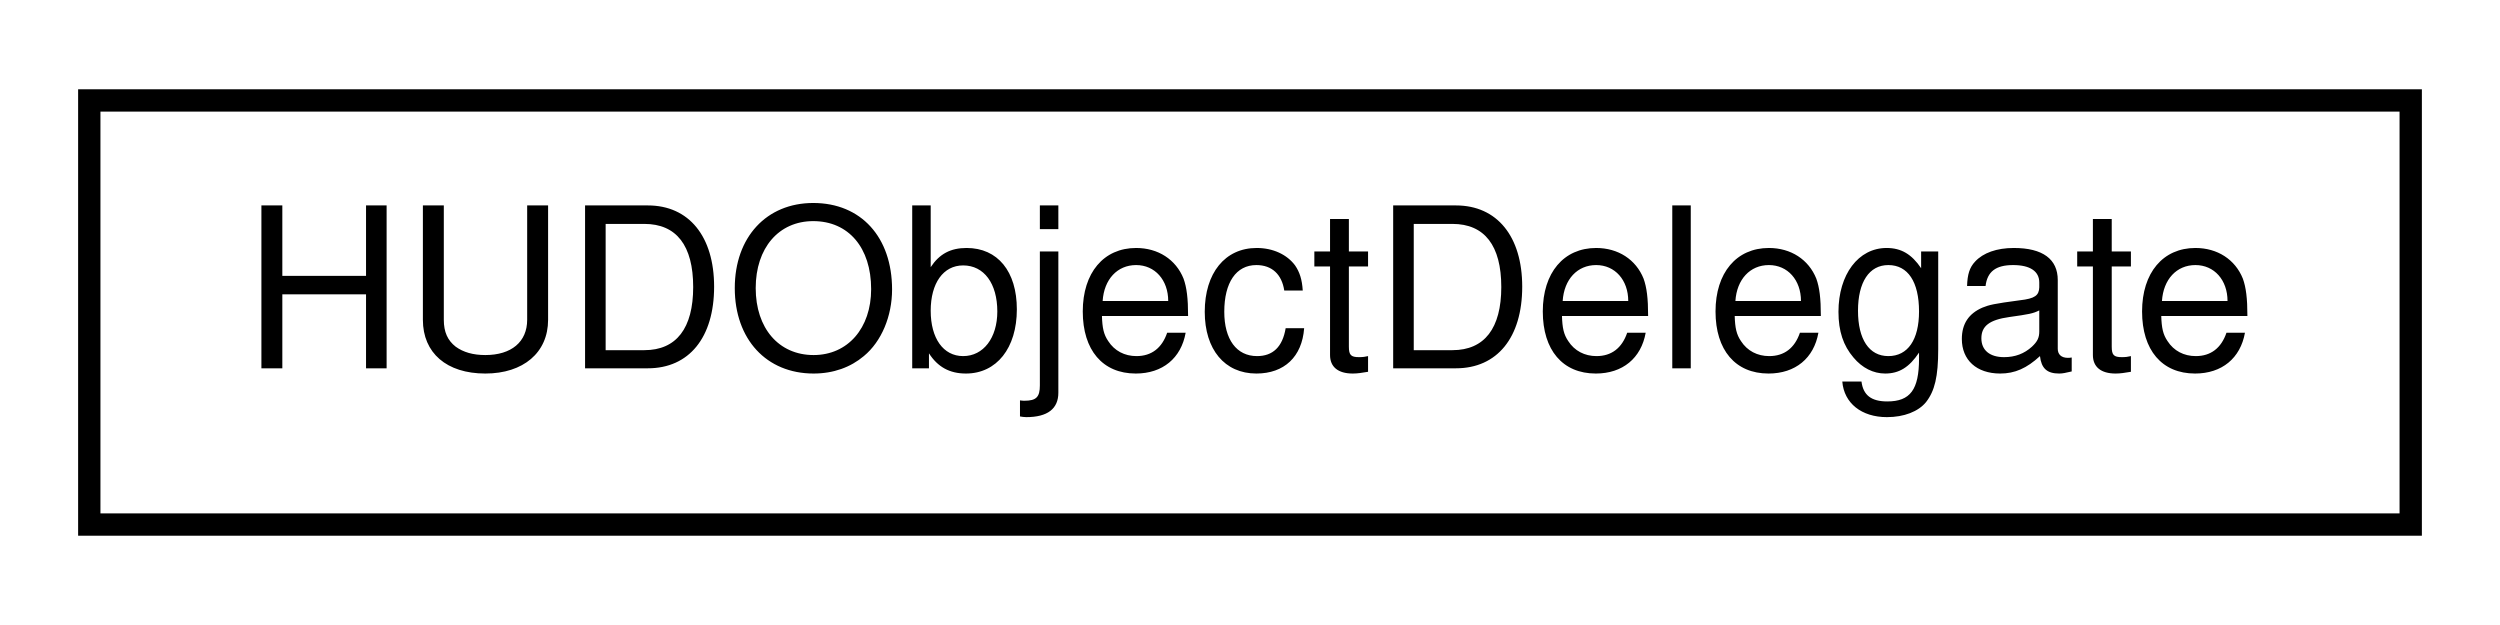
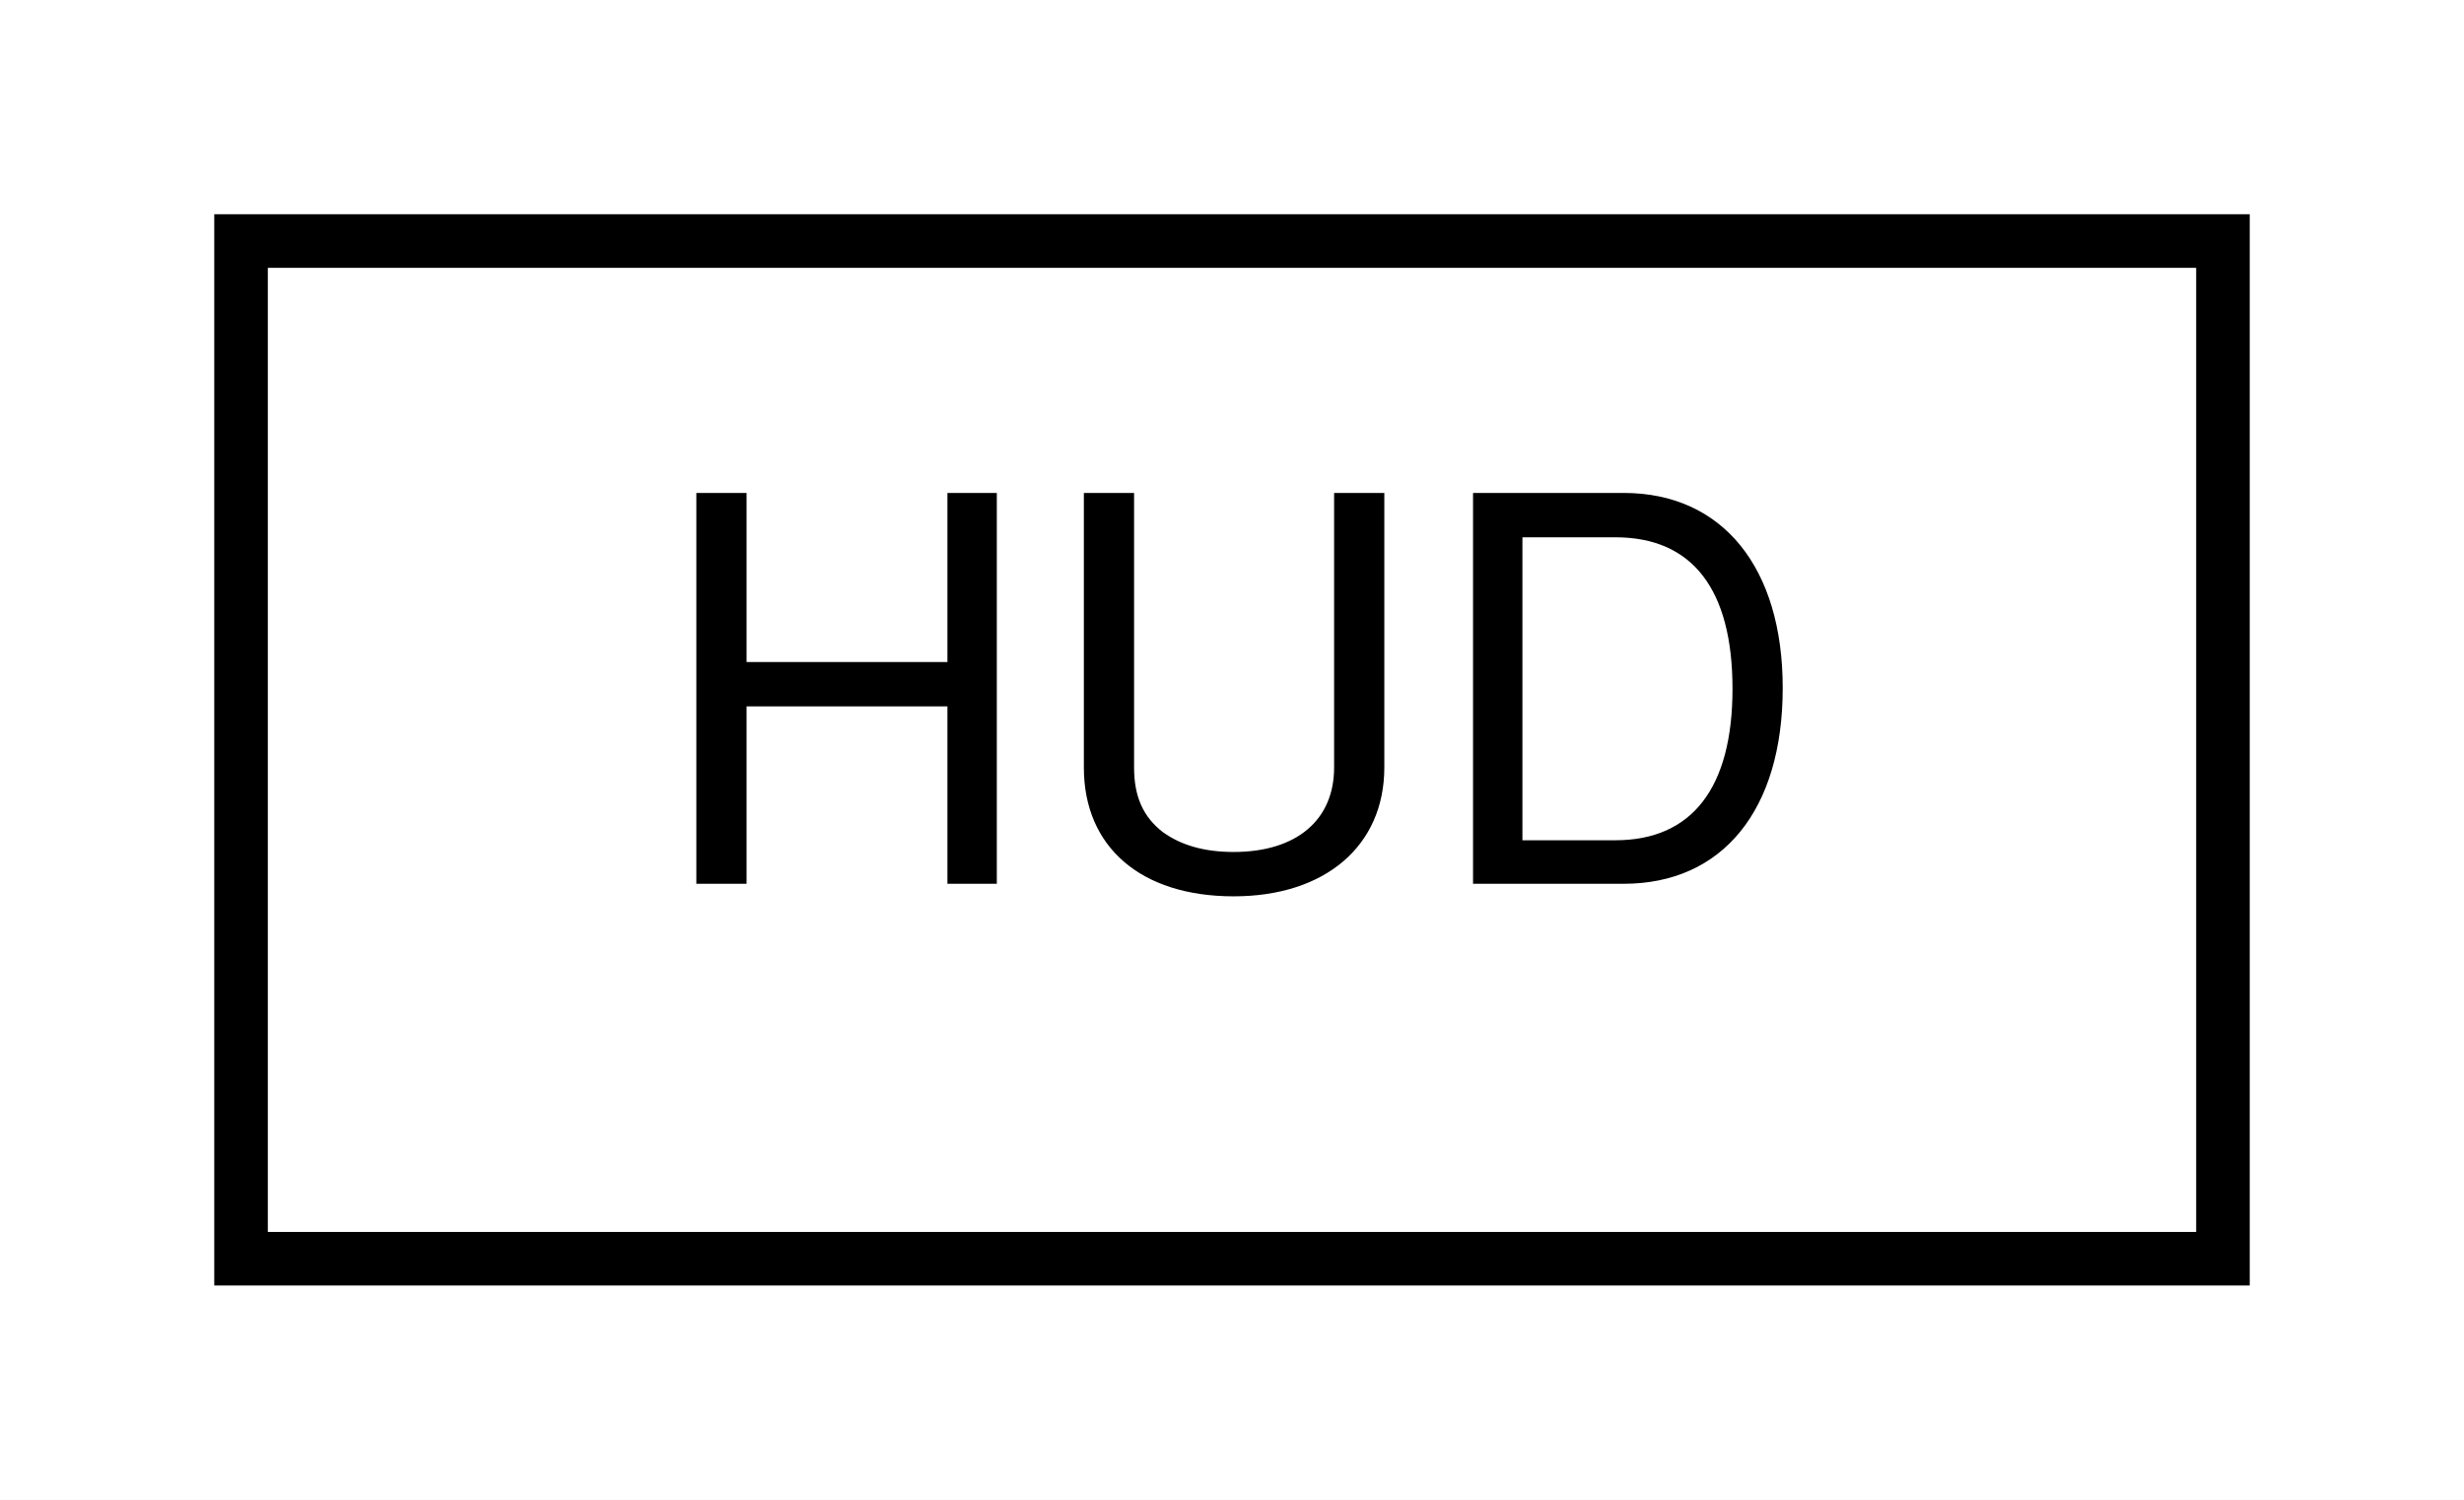
- <svg xmlns="http://www.w3.org/2000/svg" xmlns:xlink="http://www.w3.org/1999/xlink" width="112pt" height="28pt" viewBox="0.00 0.00 112.00 28.00">
+ <svg xmlns="http://www.w3.org/2000/svg" xmlns:xlink="http://www.w3.org/1999/xlink" width="46pt" height="28pt" viewBox="0.00 0.00 46.00 28.00">
  <g id="graph0" class="graph" transform="scale(1 1) rotate(0) translate(4 24)">
-     <polygon fill="white" stroke="none" points="-4,4 -4,-24 108,-24 108,4 -4,4" />
+     <polygon fill="white" stroke="none" points="-4,4 -4,-24 42,-24 42,4 -4,4" />
    <g id="node1" class="node">
      <g id="a_node1">
-         <a xlink:href="class_h_u_d_object_delegate.html" target="_top" xlink:title="HUDObjectDelegate">
-           <polygon fill="white" stroke="black" points="0,-0.5 0,-19.5 104,-19.5 104,-0.5 0,-0.5" />
-           <text text-anchor="middle" x="52" y="-7.5" font-family="Helvetica,sans-Serif" font-size="10.00">HUDObjectDelegate</text>
+         <a xlink:href="class_h_u_d.html" target="_top" xlink:title="HUD">
+           <polygon fill="white" stroke="black" points="0.5,-0.5 0.5,-19.5 37.5,-19.5 37.5,-0.5 0.5,-0.5" />
+           <text text-anchor="middle" x="19" y="-7.5" font-family="Helvetica,sans-Serif" font-size="10.00">HUD</text>
        </a>
      </g>
    </g>
  </g>
</svg>
